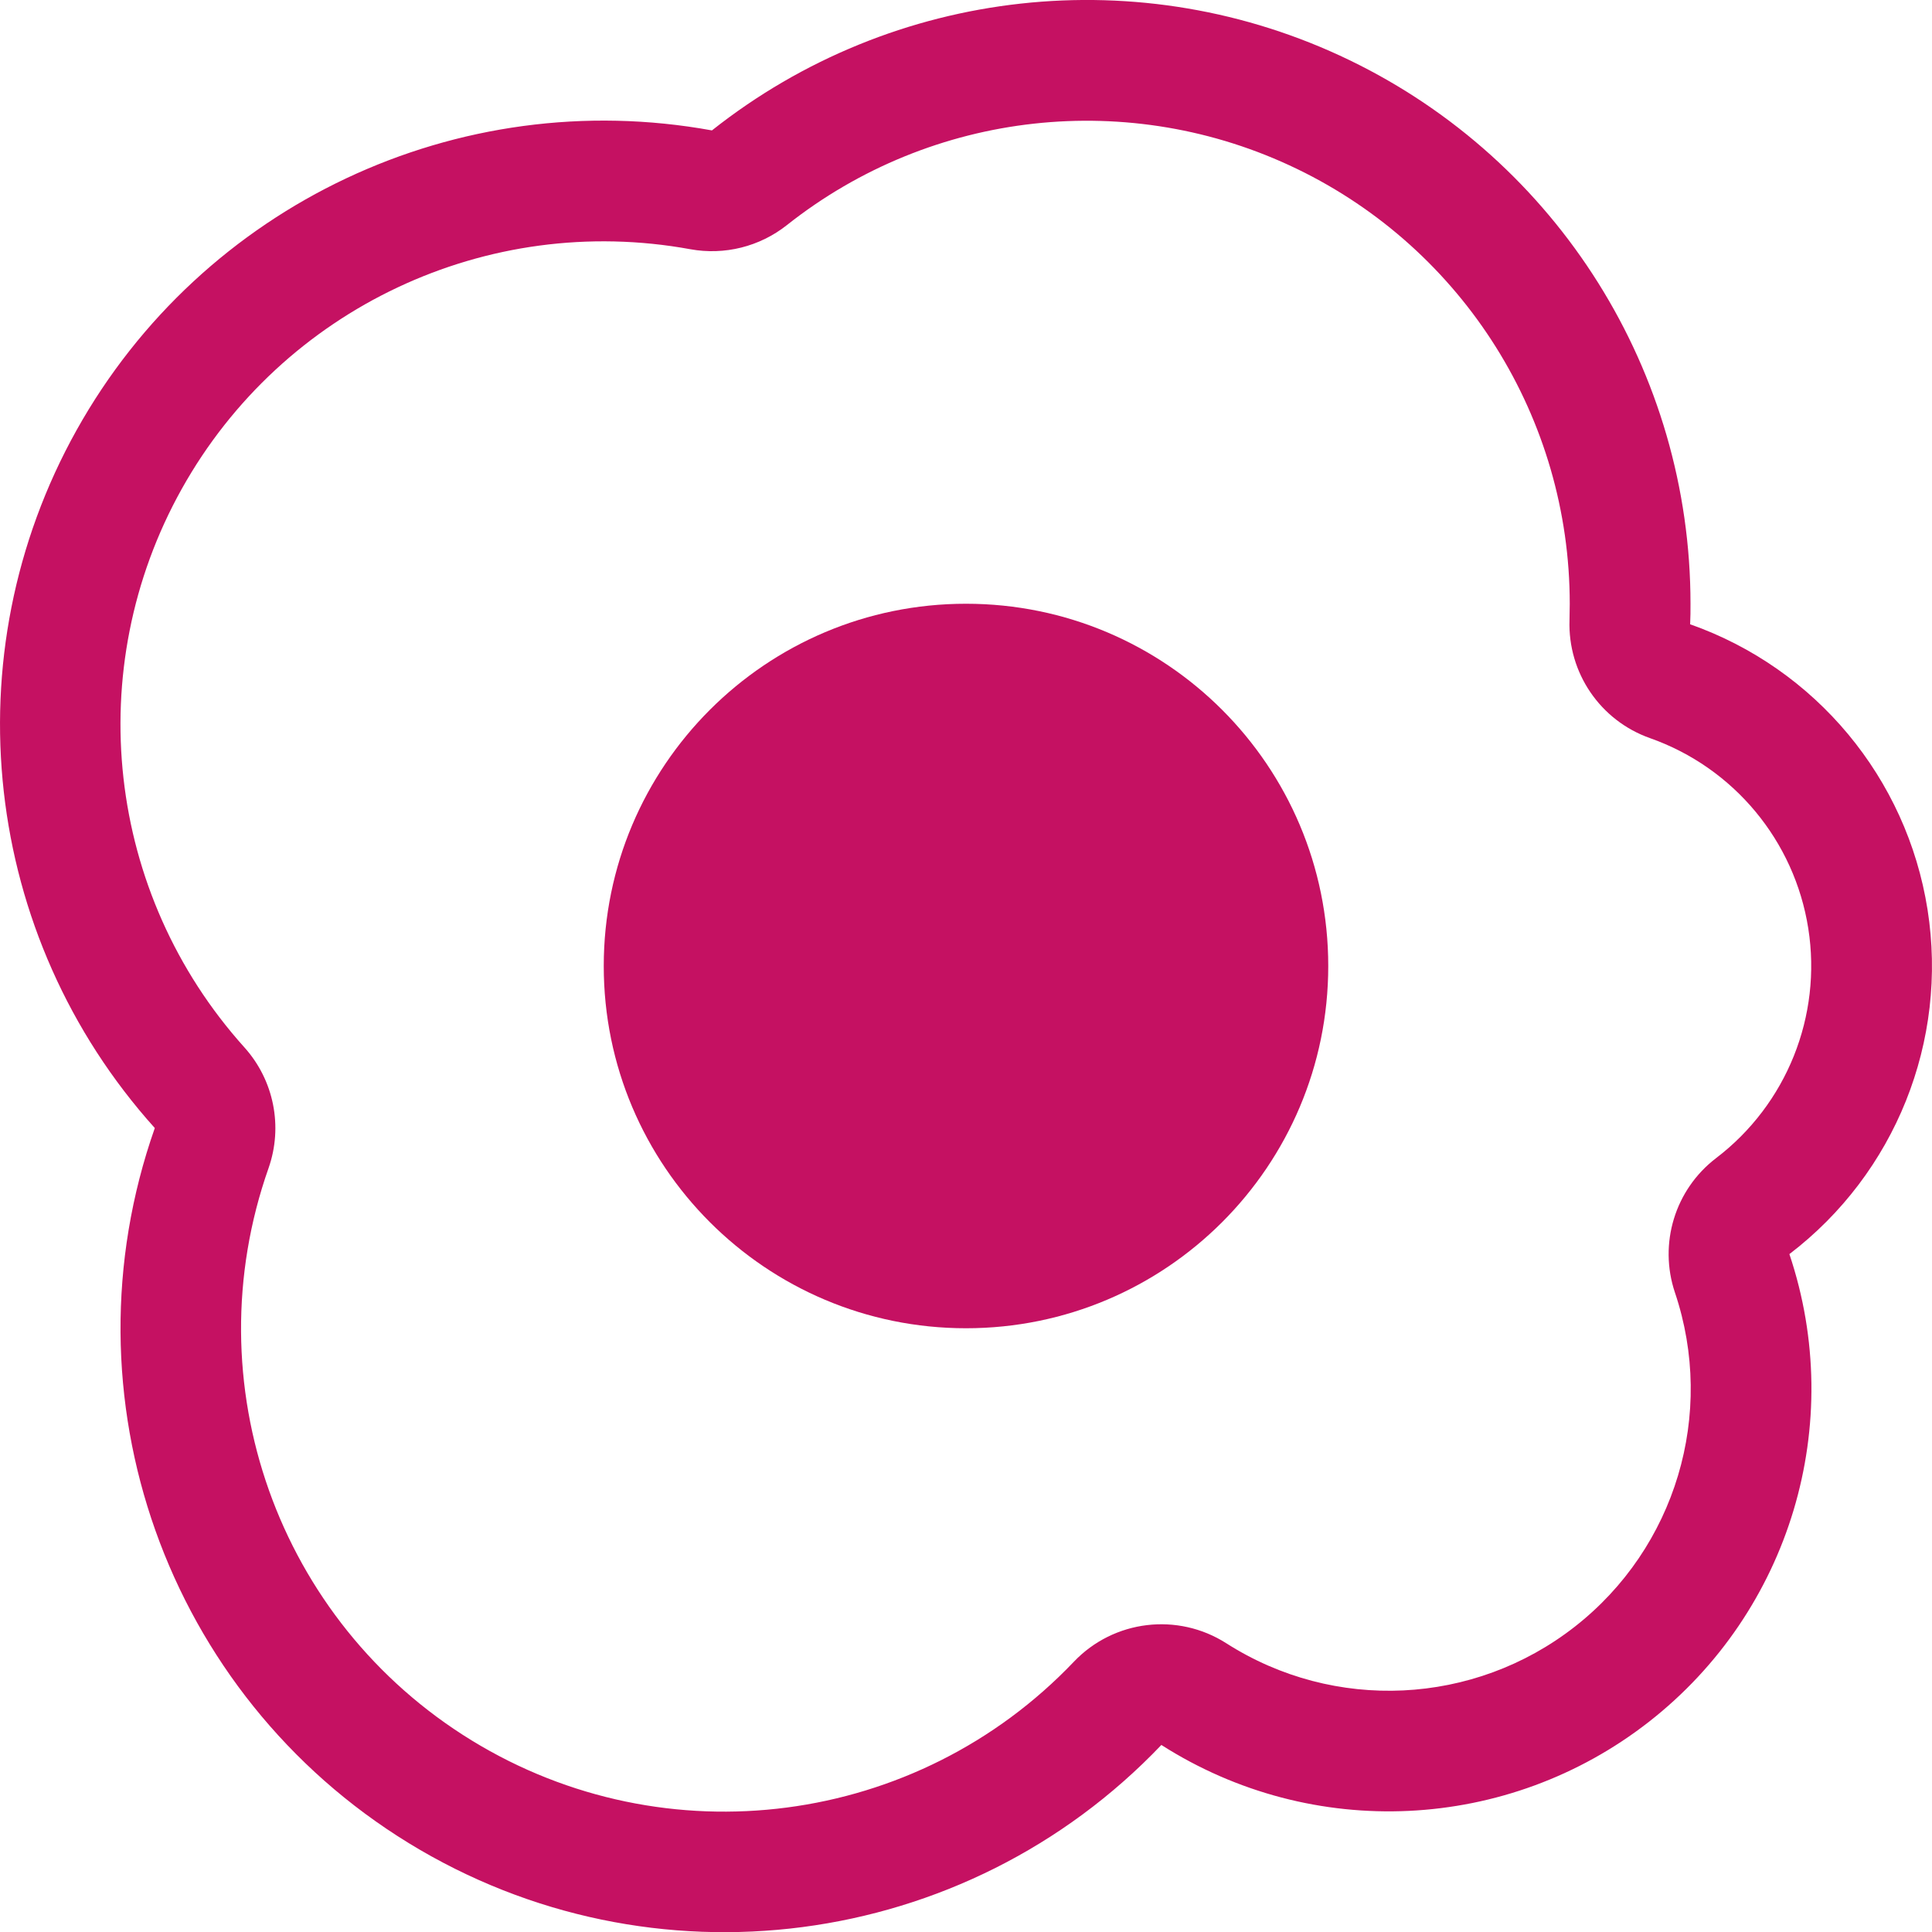
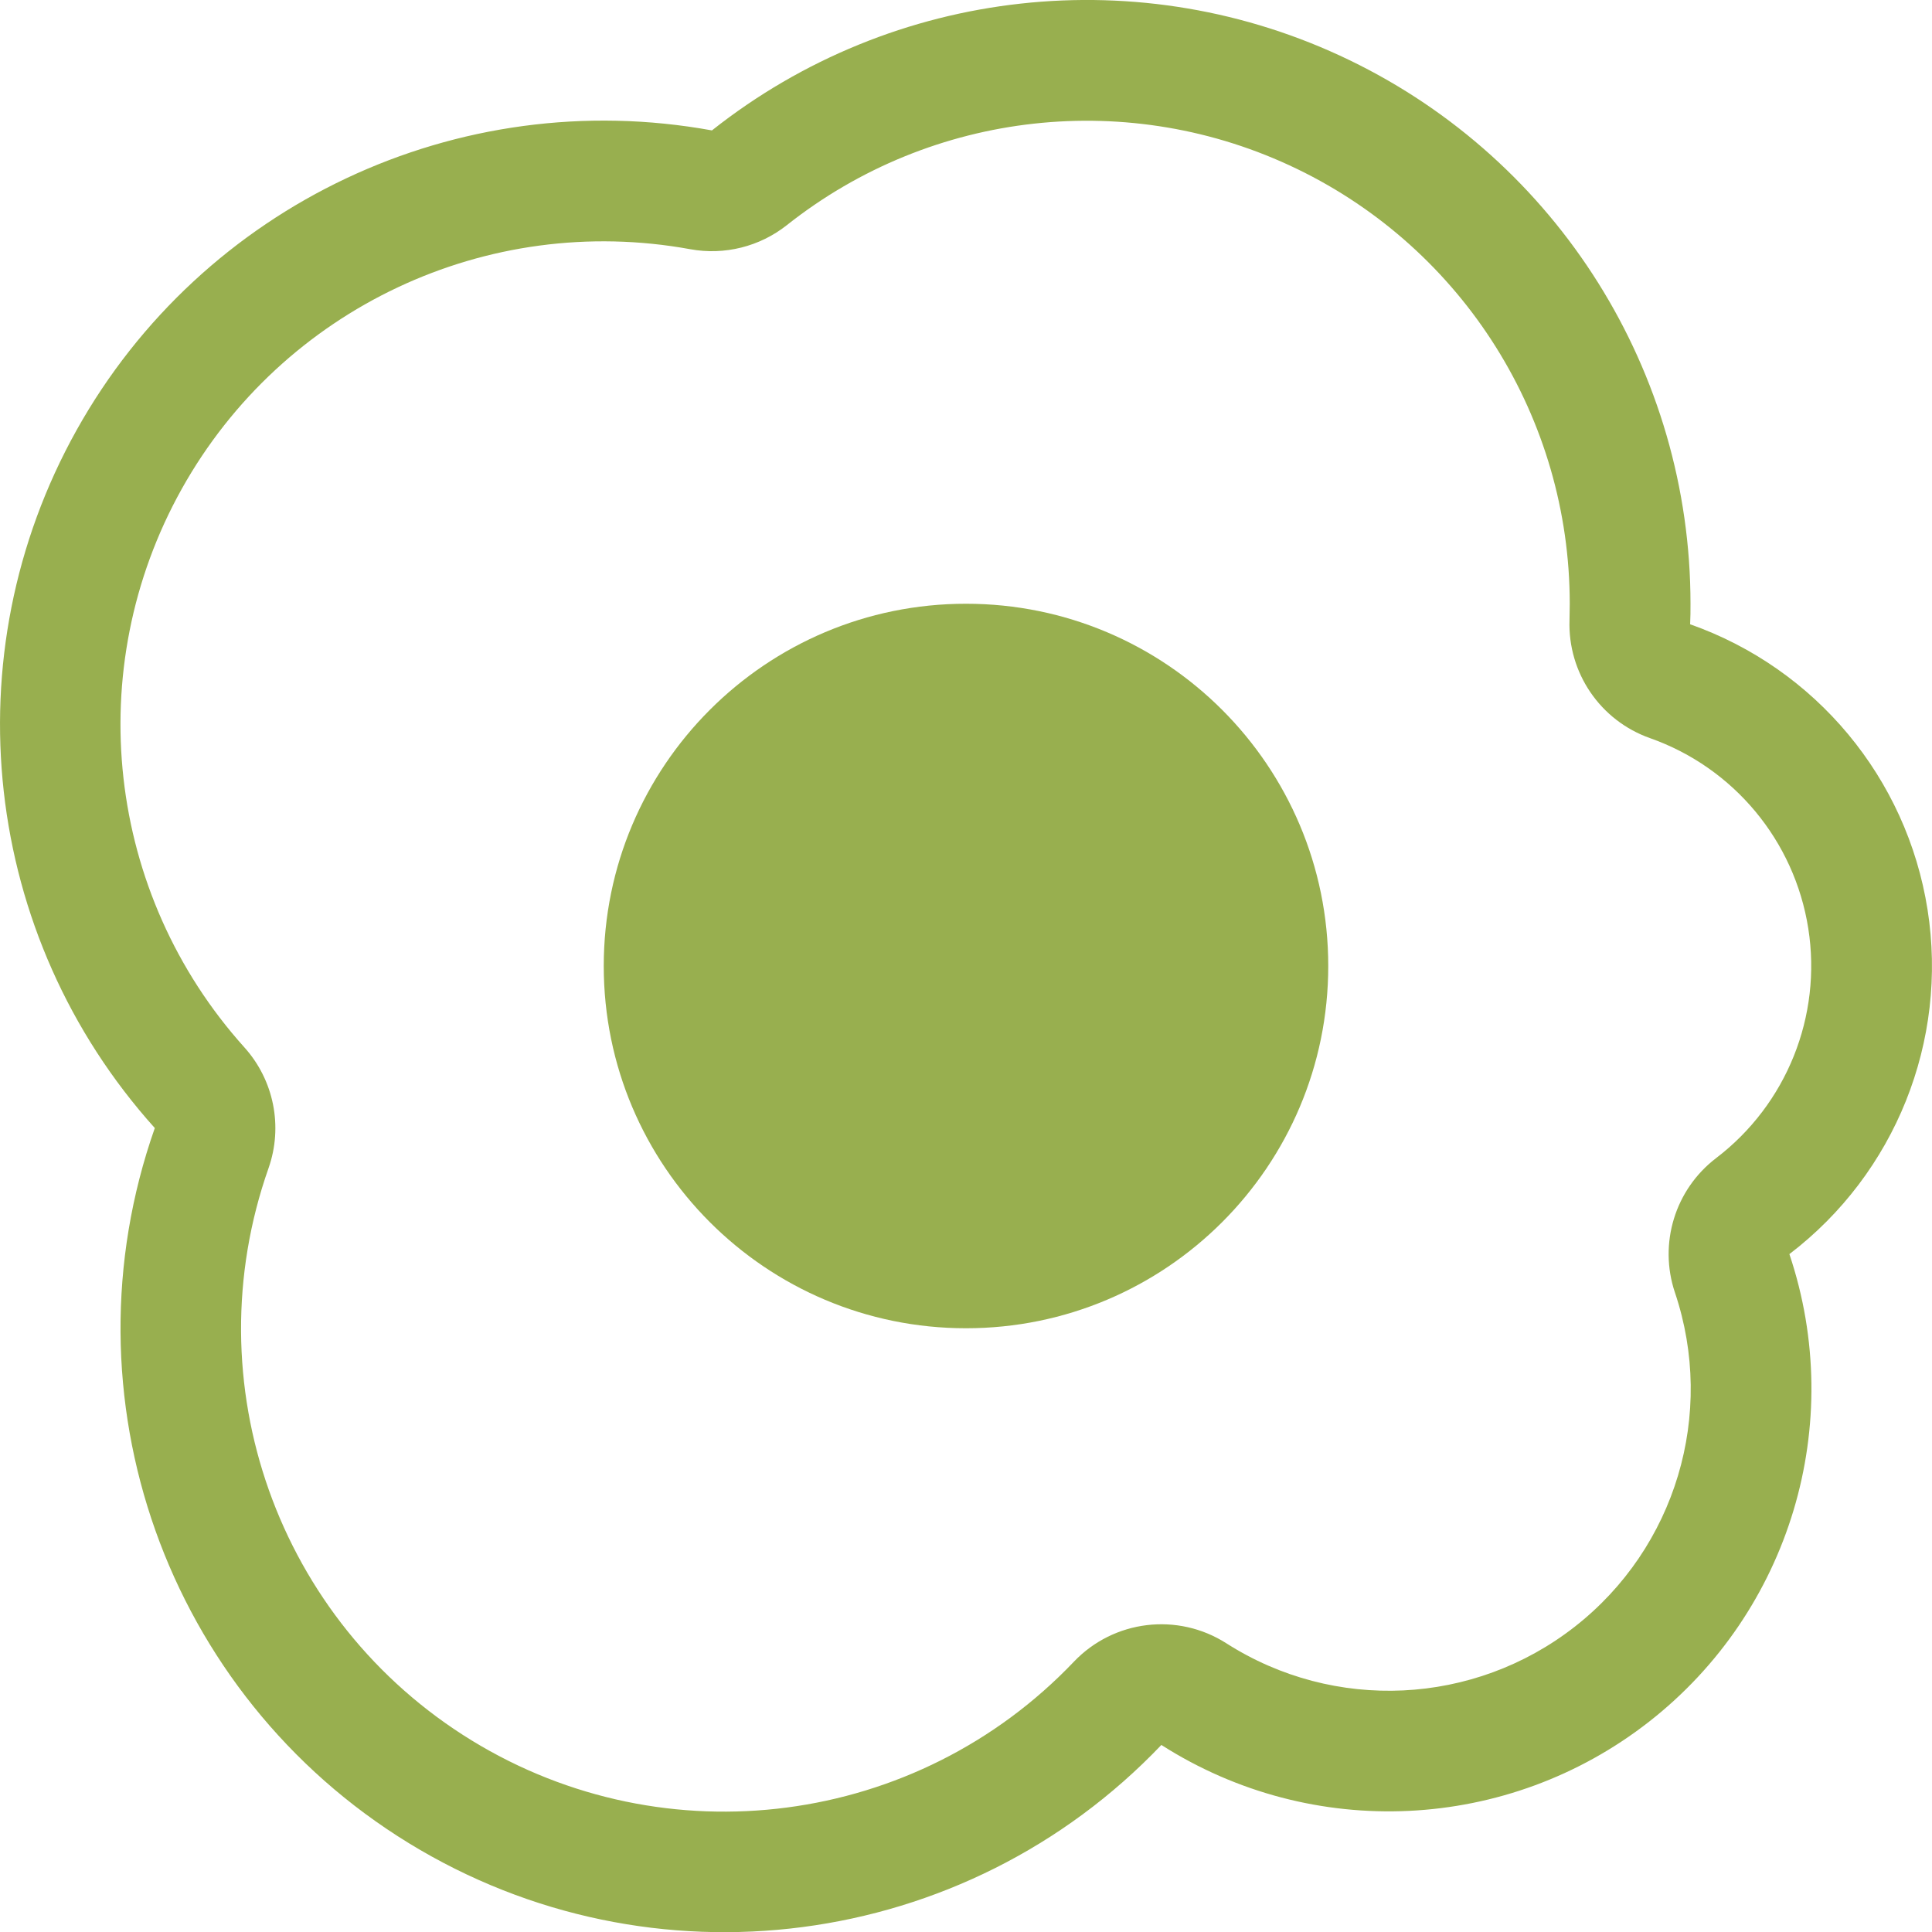
- <svg xmlns="http://www.w3.org/2000/svg" width="3em" height="3em" viewBox="0 0 16 16" class="bi bi-egg-fried" fill="#c51162">
+ <svg xmlns="http://www.w3.org/2000/svg" width="3em" height="3em" viewBox="0 0 16 16" class="bi bi-egg-fried" fill="#98AF4F">
  <path fill-rule="evenodd" d="M13.665 6.113a1 1 0 0 1-.667-.977L13 5a4 4 0 0 0-6.483-3.136 1 1 0 0 1-.8.2 4 4 0 0 0-3.693 6.61 1 1 0 0 1 .2 1 4 4 0 0 0 6.67 4.087 1 1 0 0 1 1.262-.152 2.5 2.5 0 0 0 3.715-2.905 1 1 0 0 1 .341-1.113 2.001 2.001 0 0 0-.547-3.478zM14 5c0 .057 0 .113-.003.17a3.001 3.001 0 0 1 .822 5.216 3.5 3.5 0 0 1-5.201 4.065 5 5 0 0 1-8.336-5.109A5 5 0 0 1 5.896 1.08 5 5 0 0 1 14 5z" />
  <circle cx="8" cy="8" r="3" />
</svg>
